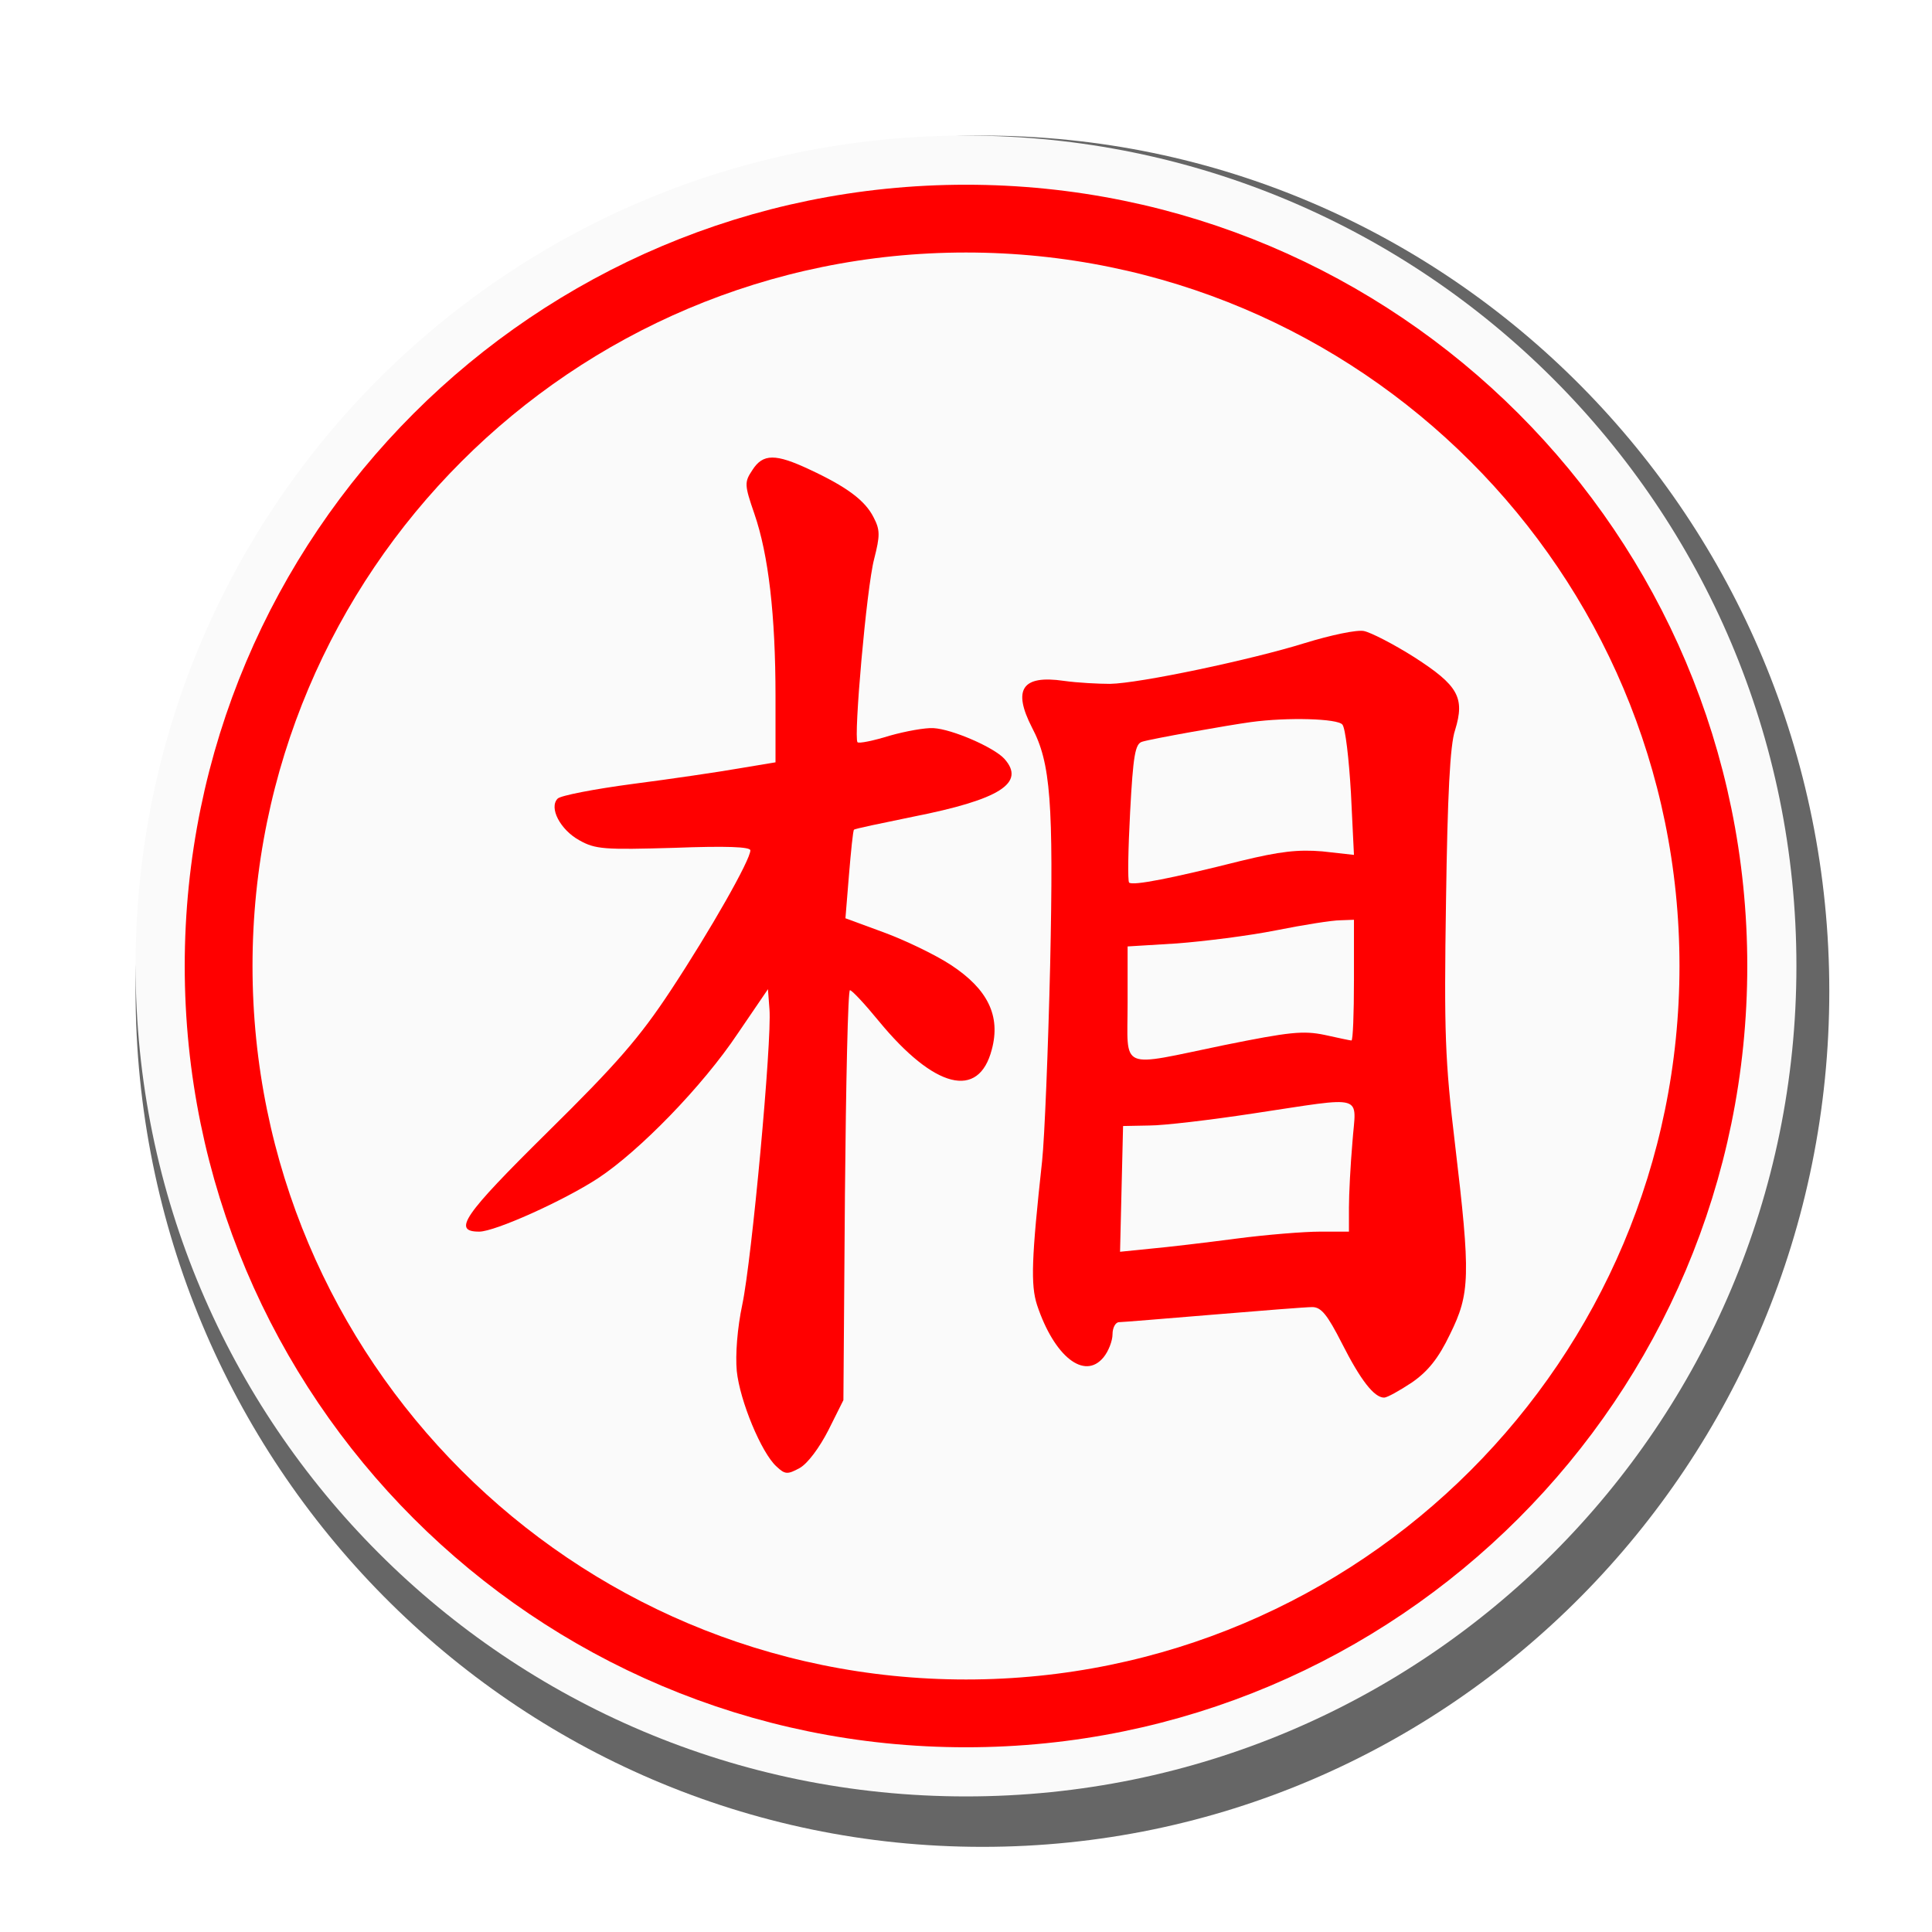
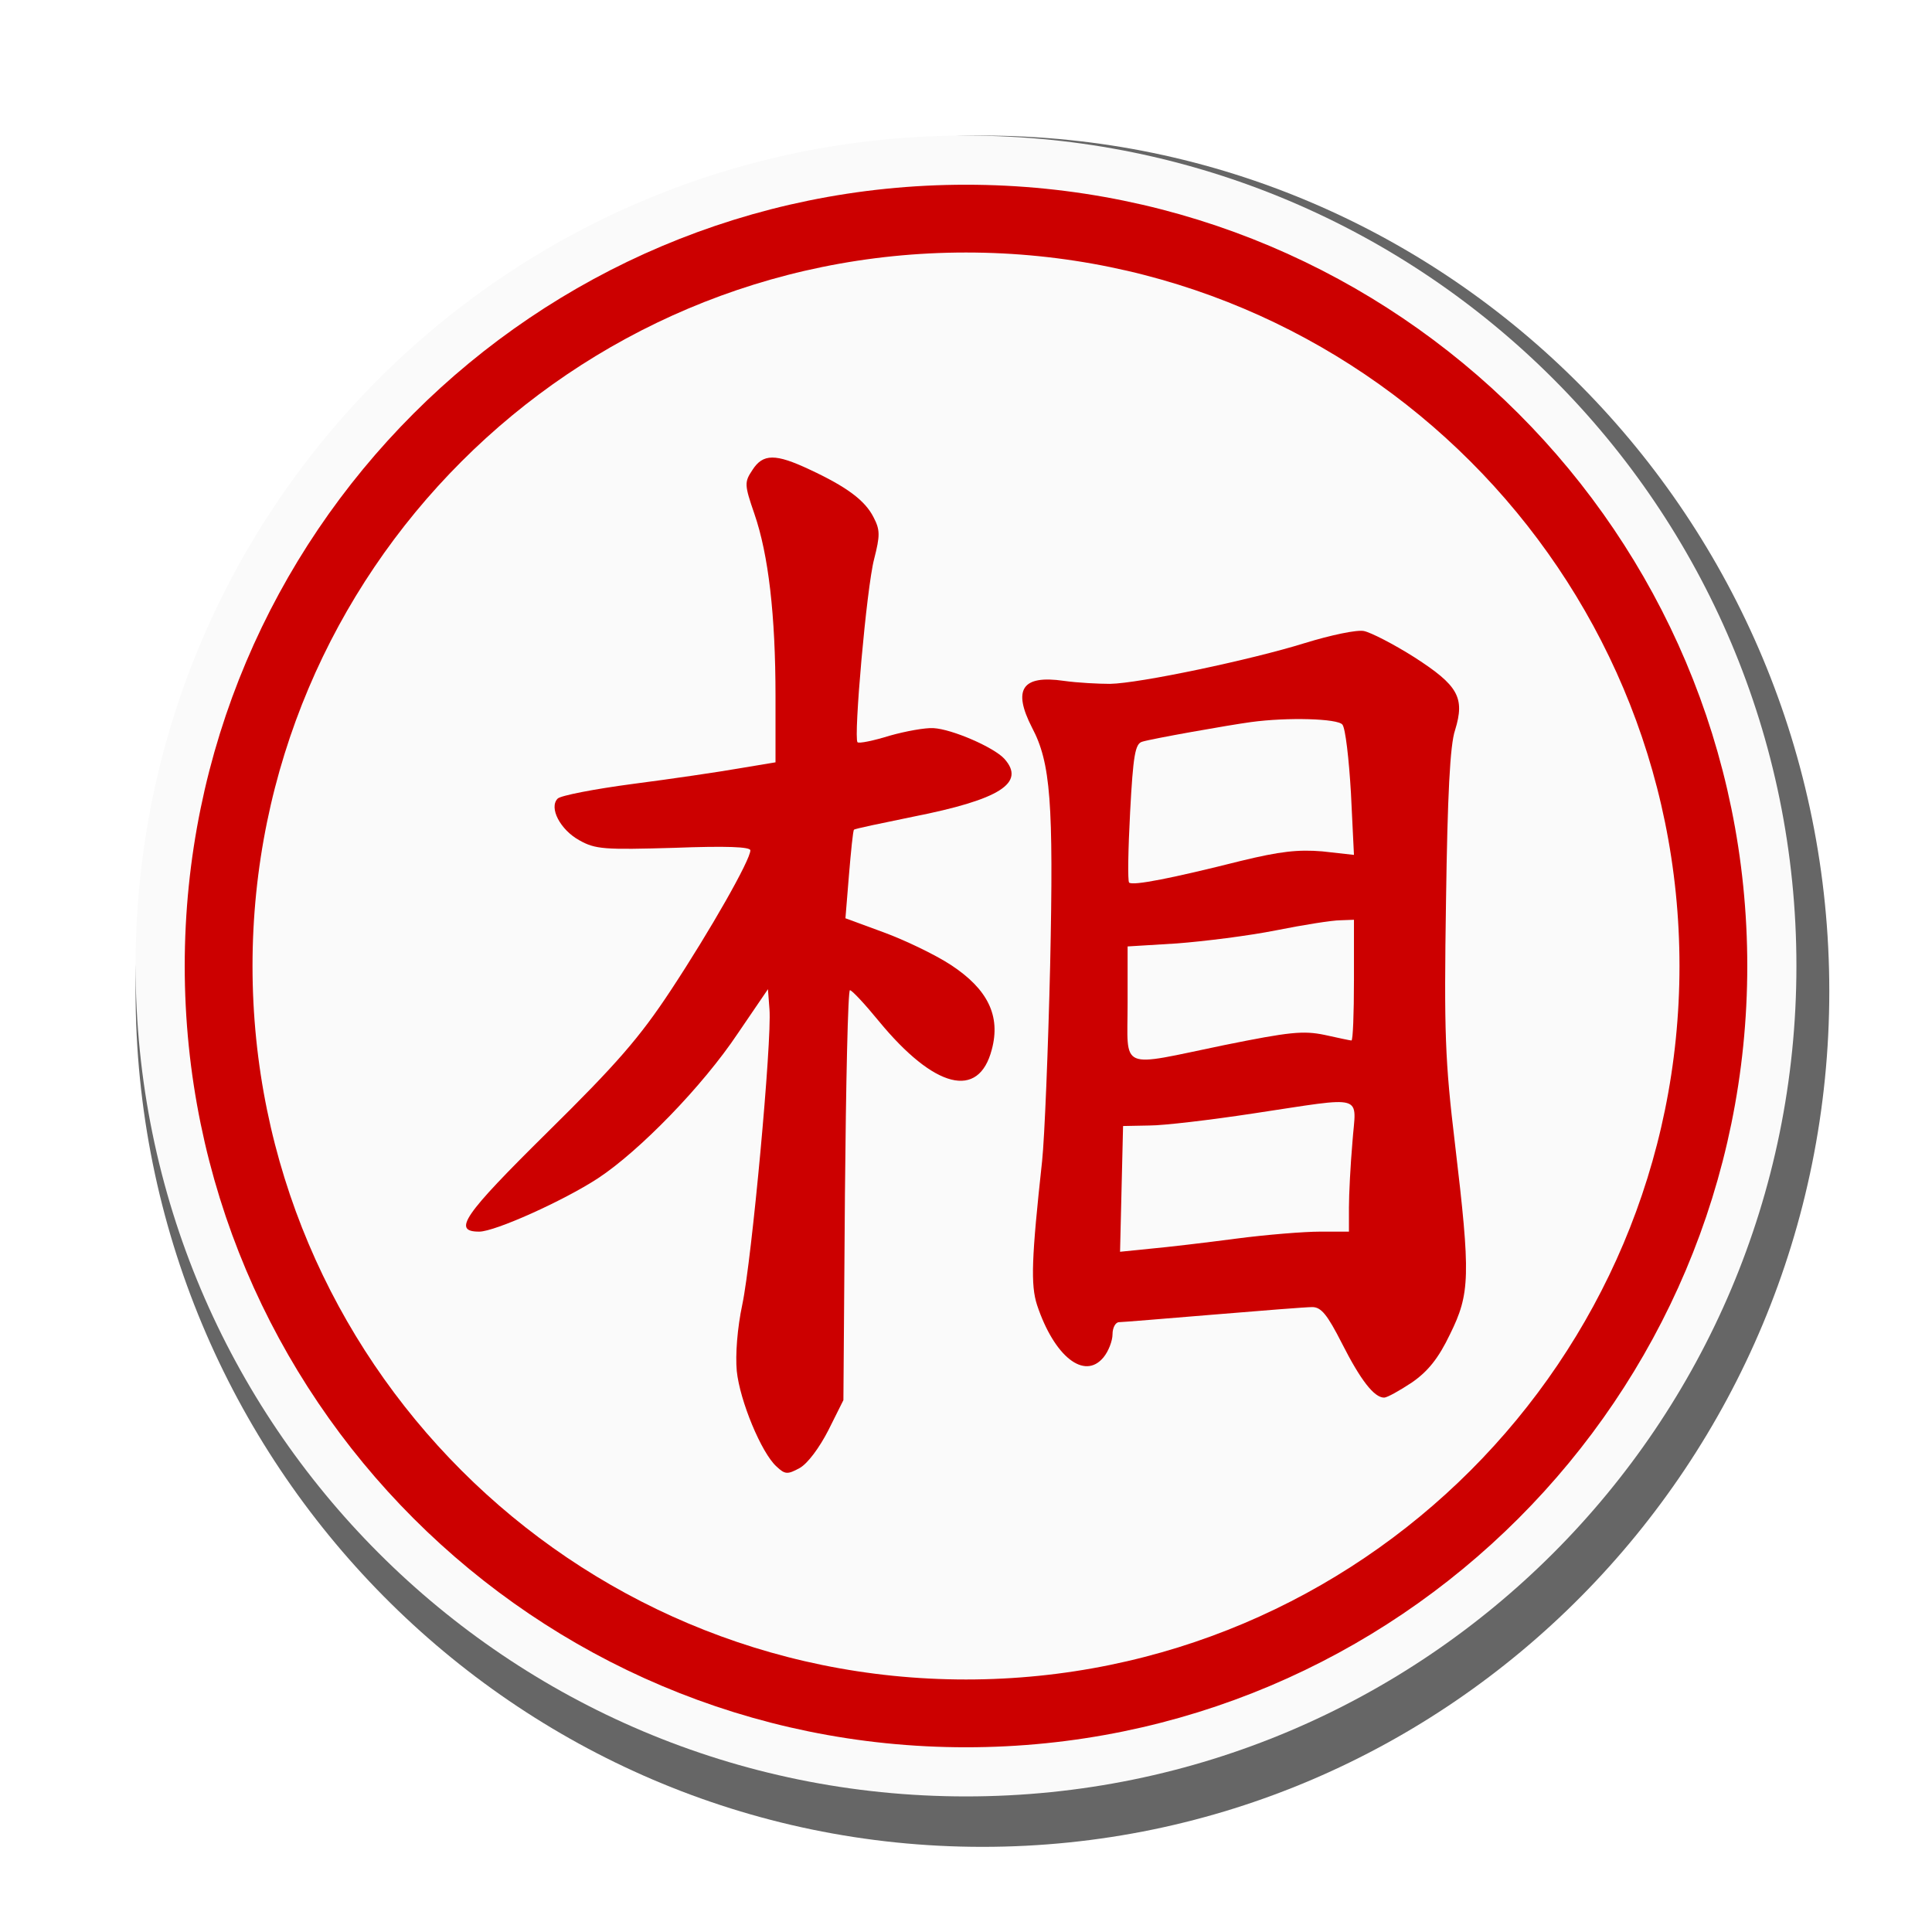
<svg xmlns="http://www.w3.org/2000/svg" width="100%" height="100%" viewBox="0 0 57 57" version="1.1" xml:space="preserve" style="fill-rule:evenodd;clip-rule:evenodd;">
  <ellipse id="cir_1" cx="28.985" cy="29.244" rx="24.985" ry="25.244" style="fill:#666;" />
  <circle id="cir_11" cx="28.5" cy="28.5" r="24.5" style="fill:#fafafa;" />
-   <circle id="cir_2" cx="28.5" cy="28.5" r="22.05" style="fill:#fafafa;stroke:#f00;stroke-width:2px;" />
+   <circle id="cir_2" cx="28.5" cy="28.5" r="22.05" style="fill:#fafafa;stroke:#c00;stroke-width:2px;" />
  <g>
-     <path d="M22.197,13.869c-0.237,0.356 -0.237,0.431 0.06,1.291c0.415,1.202 0.623,2.983 0.623,5.387l0,1.944l-1.069,0.178c-0.593,0.104 -2.003,0.312 -3.146,0.46c-1.127,0.149 -2.122,0.342 -2.211,0.431c-0.267,0.267 0.074,0.92 0.638,1.231c0.475,0.268 0.742,0.282 2.79,0.223c1.558,-0.059 2.256,-0.03 2.256,0.074c0,0.282 -1.172,2.345 -2.345,4.126c-0.92,1.395 -1.588,2.166 -3.636,4.185c-2.493,2.463 -2.819,2.938 -2.018,2.938c0.46,0 2.478,-0.905 3.502,-1.573c1.217,-0.801 3.087,-2.716 4.126,-4.274l0.89,-1.306l0.045,0.594c0.074,0.935 -0.52,7.375 -0.802,8.711c-0.148,0.697 -0.207,1.484 -0.163,1.959c0.089,0.875 0.727,2.419 1.173,2.819c0.252,0.238 0.326,0.238 0.682,0.045c0.238,-0.134 0.579,-0.594 0.846,-1.113l0.445,-0.891l0.045,-6.054c0.03,-3.325 0.089,-6.04 0.148,-6.04c0.06,0 0.445,0.415 0.846,0.905c1.647,2.003 2.953,2.33 3.339,0.846c0.267,-0.994 -0.119,-1.781 -1.202,-2.493c-0.475,-0.312 -1.38,-0.742 -1.988,-0.965l-1.128,-0.415l0.104,-1.277c0.059,-0.697 0.118,-1.306 0.148,-1.335c0.015,-0.03 0.816,-0.193 1.751,-0.386c2.553,-0.505 3.324,-0.994 2.686,-1.707c-0.312,-0.341 -1.543,-0.875 -2.092,-0.905c-0.238,-0.015 -0.817,0.089 -1.291,0.223c-0.475,0.148 -0.906,0.237 -0.95,0.193c-0.119,-0.134 0.267,-4.556 0.49,-5.402c0.178,-0.698 0.178,-0.861 -0.015,-1.232c-0.253,-0.504 -0.802,-0.905 -1.885,-1.41c-1.009,-0.475 -1.38,-0.475 -1.692,0.015Z" style="fill:#f00;fill-rule:nonzero;" />
-     <path d="M38.492,18.974c-1.573,0.49 -4.868,1.187 -5.743,1.202c-0.327,0 -0.95,-0.03 -1.366,-0.089c-1.231,-0.178 -1.513,0.252 -0.935,1.38c0.549,1.039 0.638,2.197 0.535,7.005c-0.06,2.493 -0.164,5.09 -0.238,5.787c-0.312,2.864 -0.341,3.651 -0.148,4.245c0.504,1.513 1.395,2.226 1.959,1.543c0.148,-0.178 0.267,-0.49 0.267,-0.683c0,-0.193 0.089,-0.356 0.193,-0.356c0.089,0 1.35,-0.104 2.775,-0.222c1.424,-0.119 2.745,-0.223 2.923,-0.223c0.267,0 0.445,0.223 0.876,1.068c0.549,1.084 0.95,1.603 1.246,1.603c0.089,0 0.46,-0.208 0.817,-0.445c0.474,-0.327 0.786,-0.712 1.127,-1.425c0.594,-1.202 0.609,-1.721 0.149,-5.594c-0.297,-2.479 -0.327,-3.295 -0.267,-7.198c0.044,-3.101 0.118,-4.6 0.267,-5.031c0.297,-0.964 0.089,-1.32 -1.202,-2.151c-0.609,-0.386 -1.277,-0.728 -1.484,-0.772c-0.208,-0.045 -0.98,0.119 -1.751,0.356Zm1.113,2.404c0.089,0.104 0.193,1.009 0.252,2.018l0.089,1.826l-0.935,-0.104c-0.712,-0.059 -1.247,0 -2.404,0.282c-2.003,0.504 -3.191,0.742 -3.295,0.638c-0.044,-0.045 -0.029,-0.979 0.03,-2.078c0.089,-1.677 0.149,-2.018 0.356,-2.077c0.282,-0.089 2.553,-0.49 3.206,-0.579c1.083,-0.148 2.567,-0.104 2.701,0.074Zm0.341,7.539c0,0.979 -0.03,1.781 -0.074,1.781c-0.03,0 -0.386,-0.074 -0.787,-0.164c-0.638,-0.133 -1.039,-0.089 -2.953,0.297c-3.161,0.653 -2.864,0.787 -2.864,-1.231l0,-1.677l1.454,-0.089c0.787,-0.06 2.108,-0.223 2.924,-0.386c0.816,-0.163 1.662,-0.297 1.899,-0.297l0.401,-0.015l0,1.781Zm-0.045,4.778c-0.059,0.683 -0.103,1.544 -0.103,1.93l0,0.712l-0.846,0c-0.475,0 -1.588,0.089 -2.493,0.208c-0.891,0.118 -2.034,0.252 -2.523,0.296l-0.891,0.09l0.089,-3.71l0.772,-0.015c0.43,0 1.811,-0.164 3.072,-0.356c3.369,-0.505 3.027,-0.594 2.923,0.845Z" style="fill:#f00;fill-rule:nonzero;" />
+     <path d="M22.197,13.869c-0.237,0.356 -0.237,0.431 0.06,1.291c0.415,1.202 0.623,2.983 0.623,5.387l0,1.944l-1.069,0.178c-0.593,0.104 -2.003,0.312 -3.146,0.46c-1.127,0.149 -2.122,0.342 -2.211,0.431c-0.267,0.267 0.074,0.92 0.638,1.231c0.475,0.268 0.742,0.282 2.79,0.223c1.558,-0.059 2.256,-0.03 2.256,0.074c0,0.282 -1.172,2.345 -2.345,4.126c-0.92,1.395 -1.588,2.166 -3.636,4.185c-2.493,2.463 -2.819,2.938 -2.018,2.938c0.46,0 2.478,-0.905 3.502,-1.573c1.217,-0.801 3.087,-2.716 4.126,-4.274l0.89,-1.306l0.045,0.594c0.074,0.935 -0.52,7.375 -0.802,8.711c-0.148,0.697 -0.207,1.484 -0.163,1.959c0.089,0.875 0.727,2.419 1.173,2.819c0.252,0.238 0.326,0.238 0.682,0.045c0.238,-0.134 0.579,-0.594 0.846,-1.113l0.445,-0.891l0.045,-6.054c0.03,-3.325 0.089,-6.04 0.148,-6.04c0.06,0 0.445,0.415 0.846,0.905c1.647,2.003 2.953,2.33 3.339,0.846c0.267,-0.994 -0.119,-1.781 -1.202,-2.493c-0.475,-0.312 -1.38,-0.742 -1.988,-0.965l-1.128,-0.415l0.104,-1.277c0.059,-0.697 0.118,-1.306 0.148,-1.335c0.015,-0.03 0.816,-0.193 1.751,-0.386c2.553,-0.505 3.324,-0.994 2.686,-1.707c-0.312,-0.341 -1.543,-0.875 -2.092,-0.905c-0.238,-0.015 -0.817,0.089 -1.291,0.223c-0.475,0.148 -0.906,0.237 -0.95,0.193c-0.119,-0.134 0.267,-4.556 0.49,-5.402c0.178,-0.698 0.178,-0.861 -0.015,-1.232c-0.253,-0.504 -0.802,-0.905 -1.885,-1.41c-1.009,-0.475 -1.38,-0.475 -1.692,0.015Z" style="fill:#c00;fill-rule:nonzero;" />
+     <path d="M38.492,18.974c-1.573,0.49 -4.868,1.187 -5.743,1.202c-0.327,0 -0.95,-0.03 -1.366,-0.089c-1.231,-0.178 -1.513,0.252 -0.935,1.38c0.549,1.039 0.638,2.197 0.535,7.005c-0.06,2.493 -0.164,5.09 -0.238,5.787c-0.312,2.864 -0.341,3.651 -0.148,4.245c0.504,1.513 1.395,2.226 1.959,1.543c0.148,-0.178 0.267,-0.49 0.267,-0.683c0,-0.193 0.089,-0.356 0.193,-0.356c0.089,0 1.35,-0.104 2.775,-0.222c1.424,-0.119 2.745,-0.223 2.923,-0.223c0.267,0 0.445,0.223 0.876,1.068c0.549,1.084 0.95,1.603 1.246,1.603c0.089,0 0.46,-0.208 0.817,-0.445c0.474,-0.327 0.786,-0.712 1.127,-1.425c0.594,-1.202 0.609,-1.721 0.149,-5.594c-0.297,-2.479 -0.327,-3.295 -0.267,-7.198c0.044,-3.101 0.118,-4.6 0.267,-5.031c0.297,-0.964 0.089,-1.32 -1.202,-2.151c-0.609,-0.386 -1.277,-0.728 -1.484,-0.772c-0.208,-0.045 -0.98,0.119 -1.751,0.356Zm1.113,2.404c0.089,0.104 0.193,1.009 0.252,2.018l0.089,1.826l-0.935,-0.104c-0.712,-0.059 -1.247,0 -2.404,0.282c-2.003,0.504 -3.191,0.742 -3.295,0.638c-0.044,-0.045 -0.029,-0.979 0.03,-2.078c0.089,-1.677 0.149,-2.018 0.356,-2.077c0.282,-0.089 2.553,-0.49 3.206,-0.579c1.083,-0.148 2.567,-0.104 2.701,0.074Zm0.341,7.539c0,0.979 -0.03,1.781 -0.074,1.781c-0.03,0 -0.386,-0.074 -0.787,-0.164c-0.638,-0.133 -1.039,-0.089 -2.953,0.297c-3.161,0.653 -2.864,0.787 -2.864,-1.231l0,-1.677l1.454,-0.089c0.787,-0.06 2.108,-0.223 2.924,-0.386c0.816,-0.163 1.662,-0.297 1.899,-0.297l0.401,-0.015l0,1.781Zm-0.045,4.778c-0.059,0.683 -0.103,1.544 -0.103,1.93l0,0.712l-0.846,0c-0.475,0 -1.588,0.089 -2.493,0.208c-0.891,0.118 -2.034,0.252 -2.523,0.296l-0.891,0.09l0.089,-3.71l0.772,-0.015c0.43,0 1.811,-0.164 3.072,-0.356c3.369,-0.505 3.027,-0.594 2.923,0.845Z" style="fill:#c00;fill-rule:nonzero;" />
  </g>
</svg>
